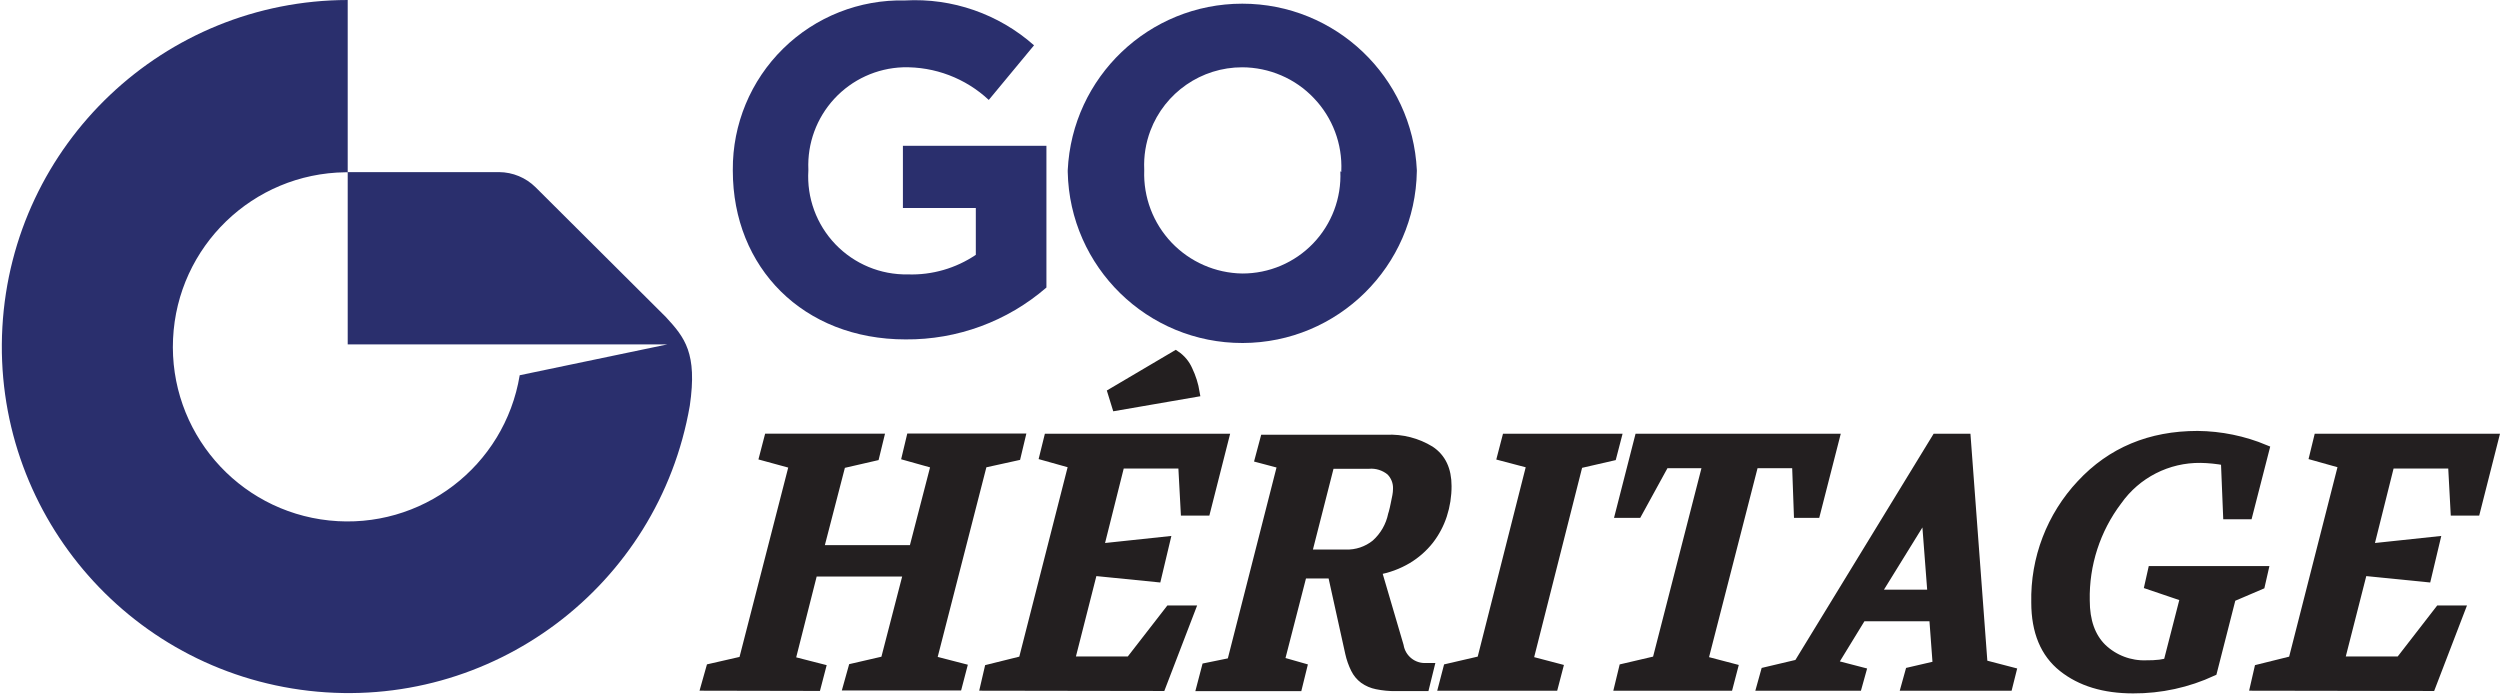
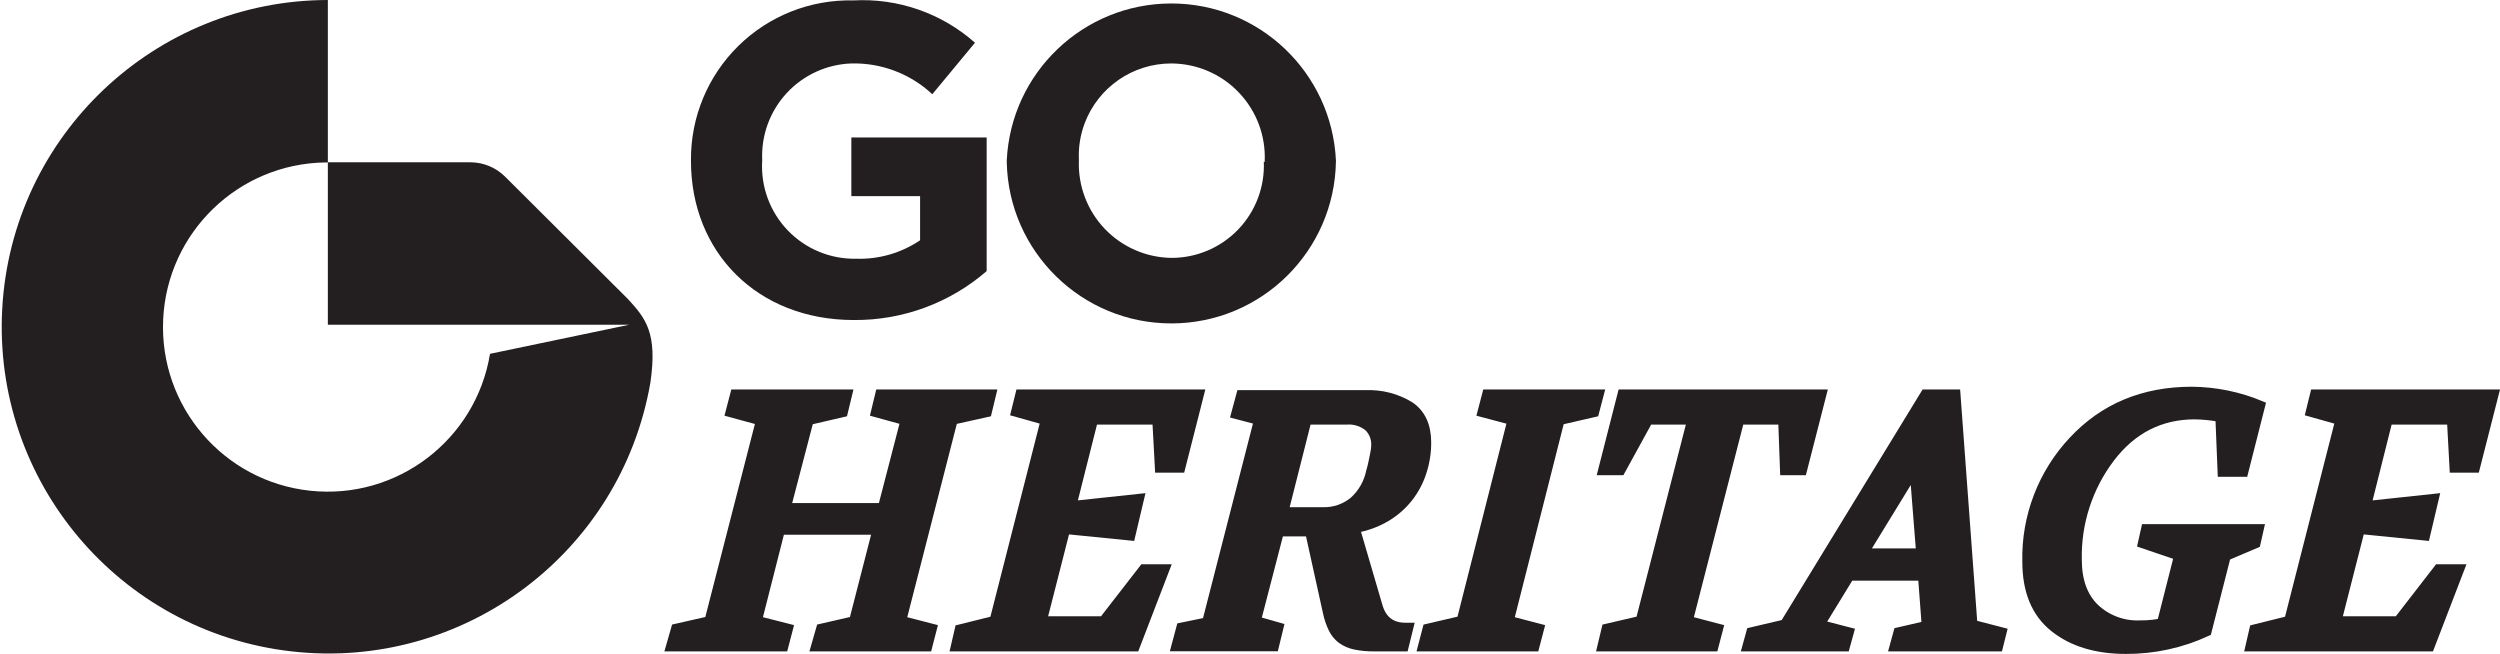
- <svg xmlns="http://www.w3.org/2000/svg" viewBox="0 0 445.78 123.63">
+ <svg xmlns="http://www.w3.org/2000/svg" viewBox="0 0 472.78 123.66">
  <defs>
-     <style>.cls-1{fill:#2a2f6d;}.cls-2{fill:#231f20;stroke:#231f20;stroke-miterlimit:10;stroke-width:1.6px;}</style>
+     <style>.cls-1,.cls-2{fill:#231f20;}.cls-2{stroke:#231f20;stroke-miterlimit:10;stroke-width:1.73px;}</style>
  </defs>
  <g id="Layer_2" data-name="Layer 2">
    <g id="Layer_1-2" data-name="Layer 1">
      <path class="cls-1" d="M95.5,33.39A9.34,9.34,0,0,0,89,30.69H62V0a61.79,61.79,0,1,0,61,72.34c1.37-9.39-.9-12.15-4.25-15.79ZM92.67,66.91A31.13,31.13,0,1,1,61.58,30.72H62V61.41h57Z" />
      <path class="cls-1" d="M161,26V37.09h13v8.35a20.45,20.45,0,0,1-12.09,3.49A17.46,17.46,0,0,1,144.14,30.4v-.18A17.49,17.49,0,0,1,161,12a21.64,21.64,0,0,1,15.31,5.82l8.07-9.74a32,32,0,0,0-23-8,30,30,0,0,0-30.71,30.19v.17c0,17.28,12.56,30.08,30.8,30.08a37.89,37.89,0,0,0,25.12-9.25V26Z" />
      <path class="cls-1" d="M190.39,30.51v-.17a31.16,31.16,0,0,1,62.25,0v.17a31.13,31.13,0,0,1-62.25.15m48.78,0v-.17a17.65,17.65,0,0,0-4.9-13,17.49,17.49,0,0,0-5.82-4.05A17.81,17.81,0,0,0,221.51,12a17.5,17.5,0,0,0-16.38,11.3,17.35,17.35,0,0,0-1.1,6.91v.18a17.76,17.76,0,0,0,4.87,12.86,17.78,17.78,0,0,0,12.61,5.52A17.46,17.46,0,0,0,239,30.54" />
-       <path class="cls-2" d="M125.79,122.36l.91-3.22,5.82-1.33,9-35-5.31-1.45.84-3.23h19.74L156,81.37l-6,1.38L146.05,98h16.82l3.94-15.22-5.17-1.45.77-3.23H182l-.77,3.23-6,1.32-9,35.06,5.37,1.39-.84,3.22h-19.6l.9-3.22,5.76-1.33L161.9,102H145l-4,15.79,5.43,1.39-.84,3.22Z" />
-       <path class="cls-2" d="M175.61,122.36l.72-3.1,6.08-1.51,8.93-35-5.18-1.45.78-3.16h31.38l-3.3,13h-3.69l-.45-8.4H199.75l-3.76,15,11.84-1.26L206.28,103l-11.39-1.14-4.07,16h10.67l7.06-9.1h3.75l-5.24,13.65Z" />
-       <path class="cls-2" d="M215.08,119l4.51-.92,9-35.29-4-1.06.91-3.41h21.74a13.65,13.65,0,0,1,7.79,2c2,1.33,3,3.44,3,6.35a16.47,16.47,0,0,1-.81,5.18,14.74,14.74,0,0,1-2.36,4.45,14.41,14.41,0,0,1-3.88,3.41,15.85,15.85,0,0,1-5.44,2l3.95,13.45a4.64,4.64,0,0,0,4.85,3.86h.58l-.84,3.41h-5.17a15.64,15.64,0,0,1-3.4-.32,6,6,0,0,1-2.33-1,5.08,5.08,0,0,1-1.52-1.83,12.35,12.35,0,0,1-1-2.84l-3.11-14.09h-5.3l-4,15.54,4,1.14-.84,3.41H214.18Zm18-20.21h6.86a8.07,8.07,0,0,0,5.37-1.8,9.62,9.62,0,0,0,3-5.22,2.33,2.33,0,0,0,.11-.36c.13-.48.25-1,.35-1.52s.21-1,.3-1.48a7.13,7.13,0,0,0,.12-1.2,4.23,4.23,0,0,0-1.26-3.22,5.4,5.4,0,0,0-3.85-1.2h-6.92Z" />
-       <path class="cls-2" d="M257.31,122.36l.84-3.22,6-1.39,8.87-35-5.24-1.38.84-3.23h19.67l-.84,3.23-6,1.38-8.86,35,5.3,1.39-.84,3.22Z" />
-       <path class="cls-2" d="M288.69,122.36l.78-3.22,5.95-1.39,9-35.06h-7.57L292,91.54h-3.17l3.43-13.4h34.94l-3.43,13.4h-3.11l-.32-8.85h-7.57l-9,35.06,5.3,1.39-.84,3.22Z" />
-       <path class="cls-2" d="M314.05,122.36l.72-2.59,5.88-1.39,24.59-40.24h5.37l3,40.3,5.11,1.33-.65,2.59H339.8l.72-2.59,4.91-1.14-.64-8.65H332l-5.18,8.46,5.12,1.33-.72,2.59Zm20.45-16.42h10l-1.1-14.4Z" />
-       <path class="cls-2" d="M363,107.45a29.89,29.89,0,0,1,8.09-21.13q8.08-8.68,20.77-8.68a32,32,0,0,1,12,2.46l-3,11.69H397.2l-.39-9.6a26.38,26.38,0,0,0-4.4-.45,17.85,17.85,0,0,0-14.82,7.55,28.47,28.47,0,0,0-5.76,17.78c0,3.67,1,6.49,3,8.47a10.82,10.82,0,0,0,7.9,3,18.81,18.81,0,0,0,2.42-.12c.59-.09,1.05-.17,1.4-.25l3-11.69-6.34-2.15.58-2.59h19.87l-.59,2.59-5.17,2.21-3.37,13.21a33.25,33.25,0,0,1-14.17,3.09q-7.75,0-12.55-3.82T363,107.45Z" />
-       <path class="cls-2" d="M402.05,122.36l.71-3.1,6.08-1.51,8.93-35L412.6,81.3l.77-3.16h31.38l-3.3,13h-3.69l-.45-8.4H426.18l-3.75,15,11.84-1.26L432.72,103l-11.39-1.14-4.08,16h10.68l7.05-9.1h3.75l-5.24,13.65Z" />
-       <path class="cls-2" d="M198.31,70l11.32-6.68A6.21,6.21,0,0,1,211.86,66a14.9,14.9,0,0,1,1.26,4l-14.06,2.43Z" />
+       <path class="cls-2" d="M126.79,122.32l1-3.48,6.3-1.43,9.72-37.84L138.06,78l.91-3.48H160.3L159.46,78,153,79.5,148.69,96h18.19l4.27-16.46L165.55,78l.84-3.48h21.13L186.68,78l-6.44,1.43-9.72,37.91,5.8,1.5-.9,3.48h-21.2l1-3.48,6.22-1.43,4.41-17.15H147.57l-4.34,17.08,5.88,1.5-.91,3.48Z" />
+       <path class="cls-2" d="M180.66,122.32l.77-3.34,6.58-1.64,9.65-37.84-5.6-1.57.84-3.41h33.93l-3.56,14h-4l-.49-9.09h-12L202.7,95.62l12.8-1.37-1.68,7.11-12.31-1.23-4.41,17.28h11.54l7.63-9.84h4.06l-5.67,14.75Z" />
+       <path class="cls-2" d="M223.34,118.63l4.87-1L238,79.48l-4.33-1.14,1-3.69h23.51a14.88,14.88,0,0,1,8.43,2.15q3.18,2.16,3.18,6.87a17.65,17.65,0,0,1-.88,5.6,15.64,15.64,0,0,1-2.55,4.81,15.33,15.33,0,0,1-4.2,3.69,17.14,17.14,0,0,1-5.87,2.15l4.26,14.55c.75,2.78,2.5,4.16,5.25,4.16h.63l-.91,3.69h-5.6a16.73,16.73,0,0,1-3.67-.34,6.76,6.76,0,0,1-2.52-1.09,5.63,5.63,0,0,1-1.64-2,13.3,13.3,0,0,1-1.05-3.08l-3.36-15.23h-5.74l-4.36,16.81,4.29,1.22-.9,3.69H222.36Zm19.44-21.85h7.42a8.7,8.7,0,0,0,5.81-2,10.25,10.25,0,0,0,3.21-5.63,2.26,2.26,0,0,0,.12-.4c.14-.52.27-1.06.38-1.63s.22-1.11.32-1.61a7.51,7.51,0,0,0,.14-1.3,4.59,4.59,0,0,0-1.37-3.48,5.86,5.86,0,0,0-4.16-1.3h-7.48Z" />
+       <path class="cls-2" d="M269,122.32l.91-3.48,6.43-1.5,9.59-37.84L280.26,78l.91-3.48h21.27L301.53,78,295,79.5l-9.58,37.84,5.73,1.5-.91,3.48Z" />
+       <path class="cls-2" d="M302.93,122.32l.83-3.48,6.44-1.5,9.73-37.91h-8.19L306.49,89h-3.42l3.7-14.48h37.78L340.84,89h-3.35l-.35-9.57H329l-9.72,37.91,5.73,1.5-.91,3.48Z" />
+       <path class="cls-2" d="M330.35,122.32l.77-2.8,6.37-1.5,26.58-43.5h5.81l3.21,43.57,5.53,1.43-.7,2.8H358.19l.77-2.8,5.32-1.23-.7-9.35H349.8l-5.6,9.15,5.53,1.43-.77,2.8Zm22.11-17.75h10.77L362,89Z" />
+       <path class="cls-2" d="M383.31,106.2a32.3,32.3,0,0,1,8.74-22.84Q400.79,74,414.51,74a34.55,34.55,0,0,1,13,2.66l-3.21,12.64h-4.06l-.42-10.38a28.9,28.9,0,0,0-4.76-.48q-9.79,0-16,8.16a30.8,30.8,0,0,0-6.23,19.23q0,5.94,3.29,9.15a11.71,11.71,0,0,0,8.54,3.21,19.42,19.42,0,0,0,2.62-.14q.94-.13,1.5-.27L412,105.11l-6.85-2.32.63-2.8h21.47l-.63,2.8L421,105.18l-3.64,14.27a36,36,0,0,1-15.32,3.35q-8.4,0-13.57-4.13T383.31,106.2Z" />
+       <path class="cls-2" d="M425.49,122.32l.77-3.34,6.58-1.64,9.65-37.84-5.59-1.57.84-3.41h33.93l-3.57,14h-4l-.49-9.09h-12l-4.06,16.19,12.8-1.37-1.68,7.11-12.31-1.23-4.41,17.28h11.55l7.62-9.84h4.06l-5.67,14.75Z" />
    </g>
  </g>
</svg>
